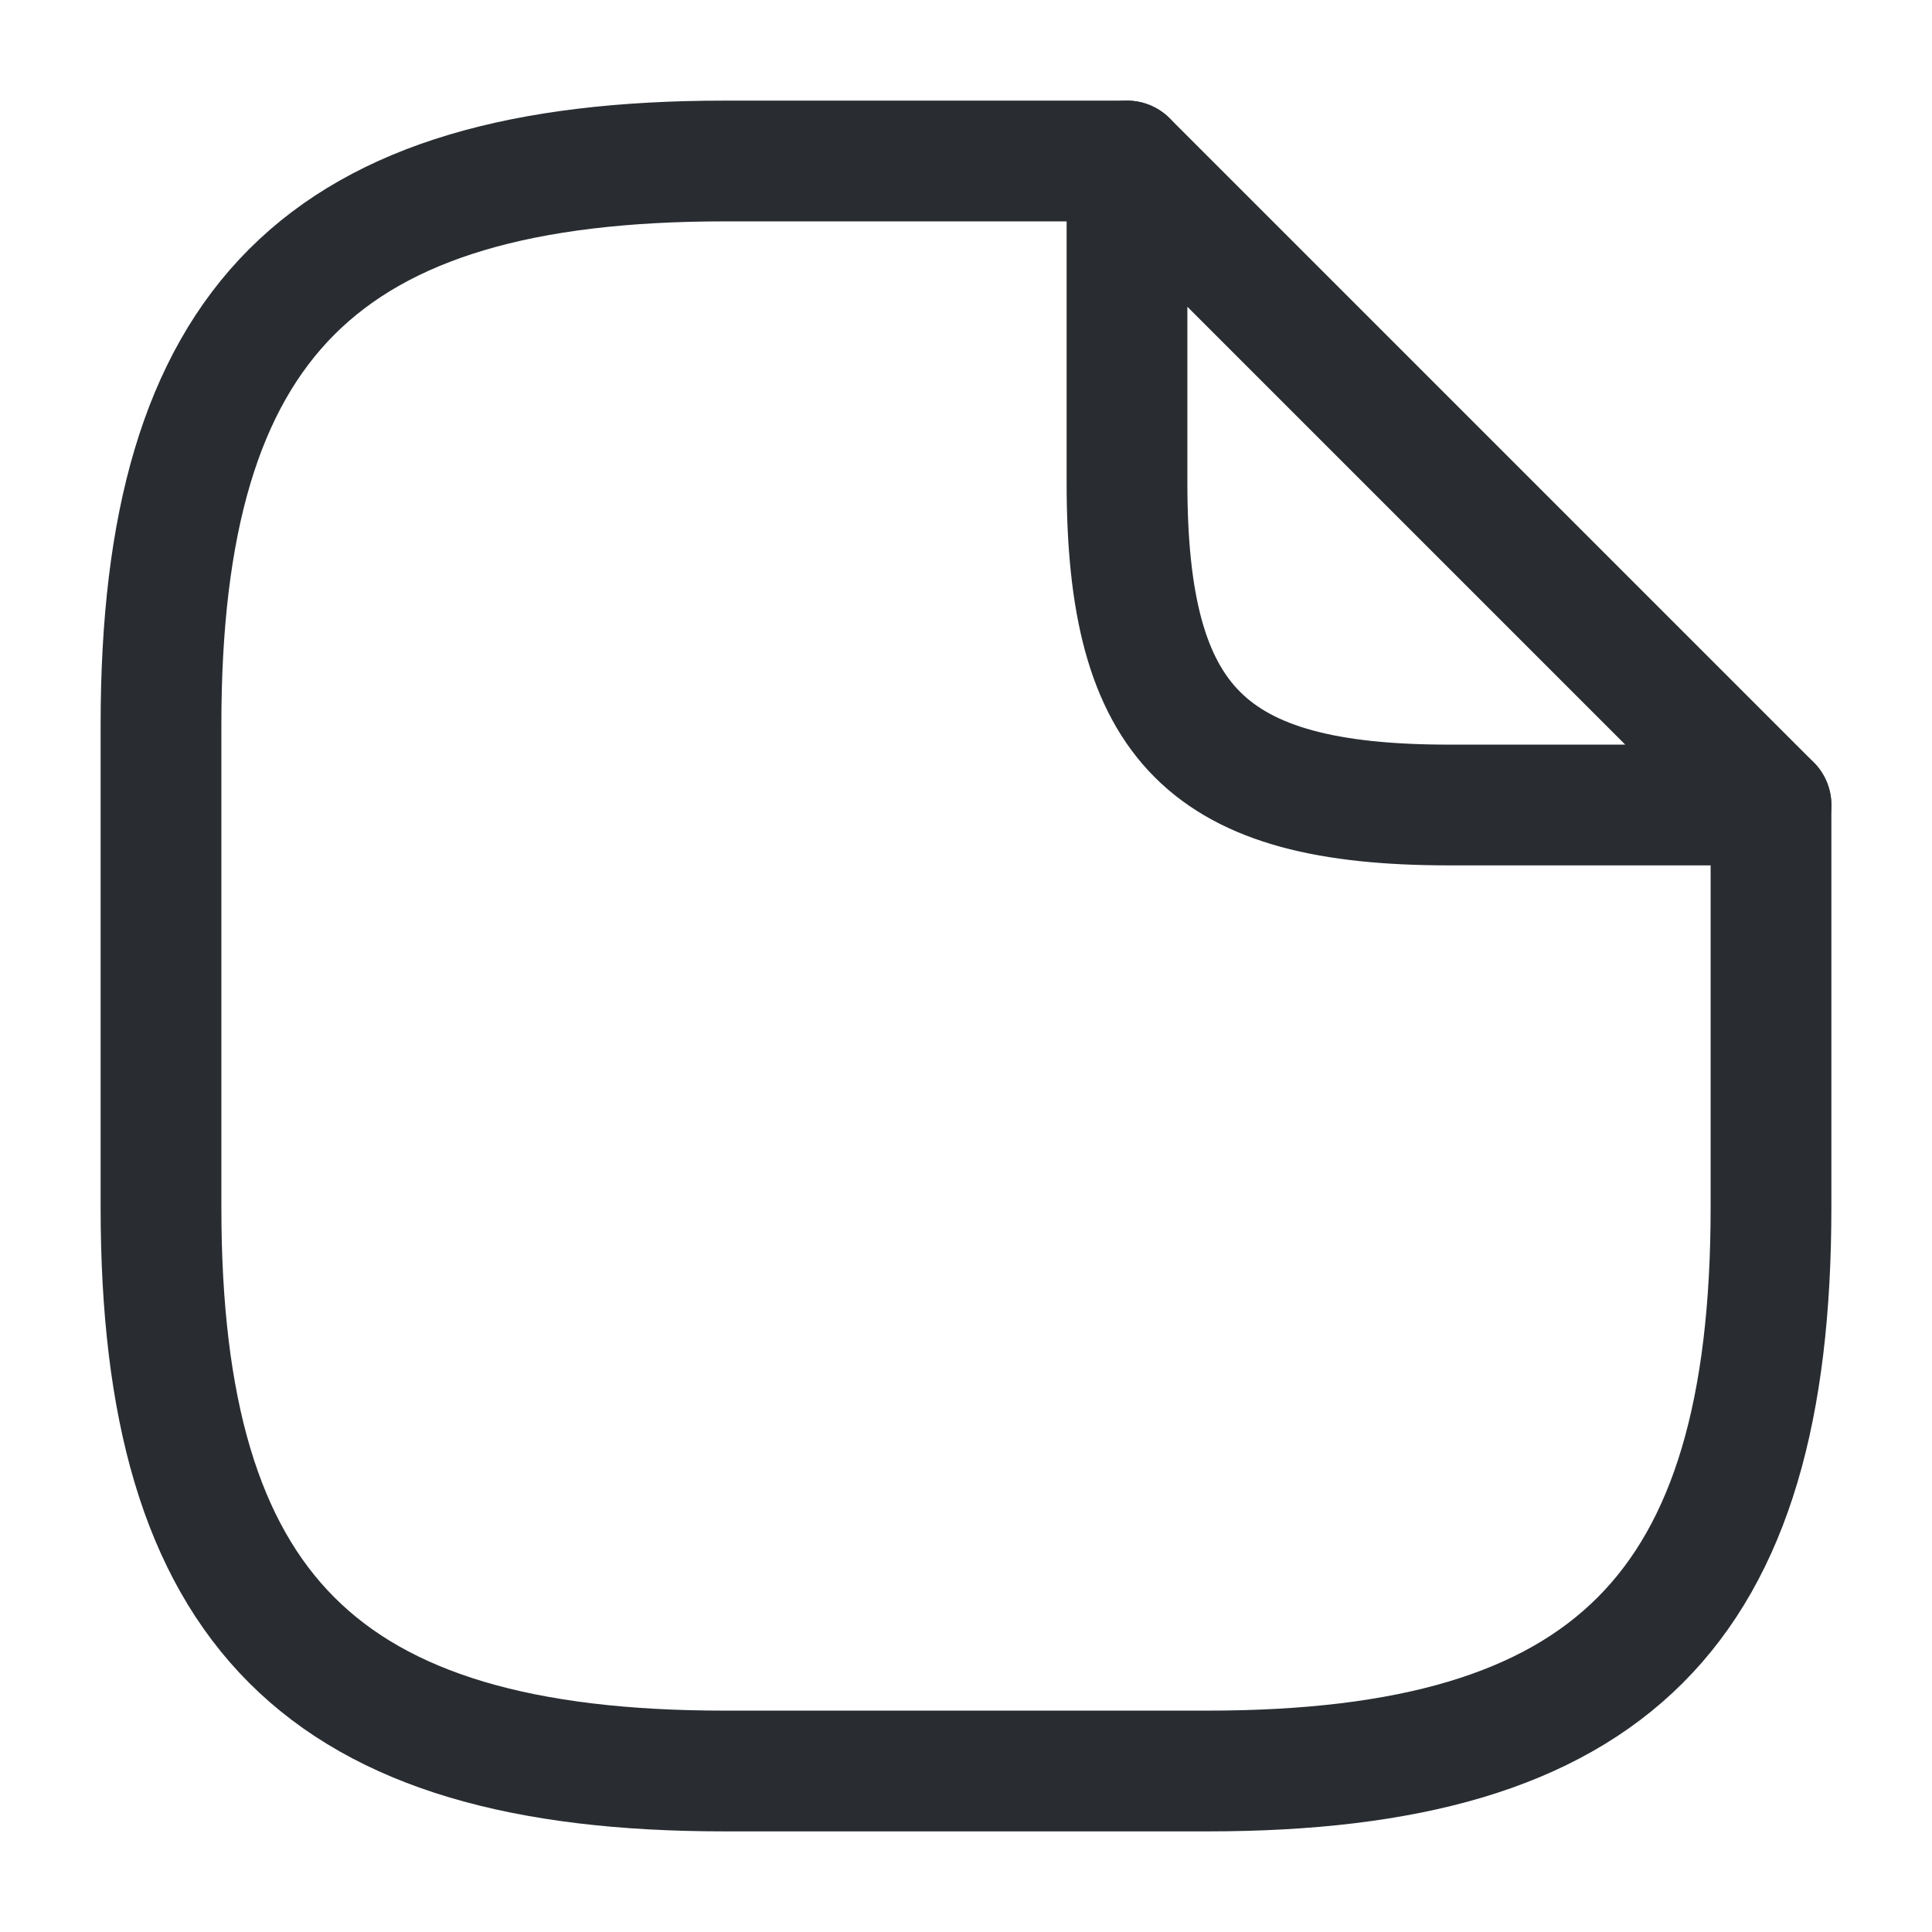
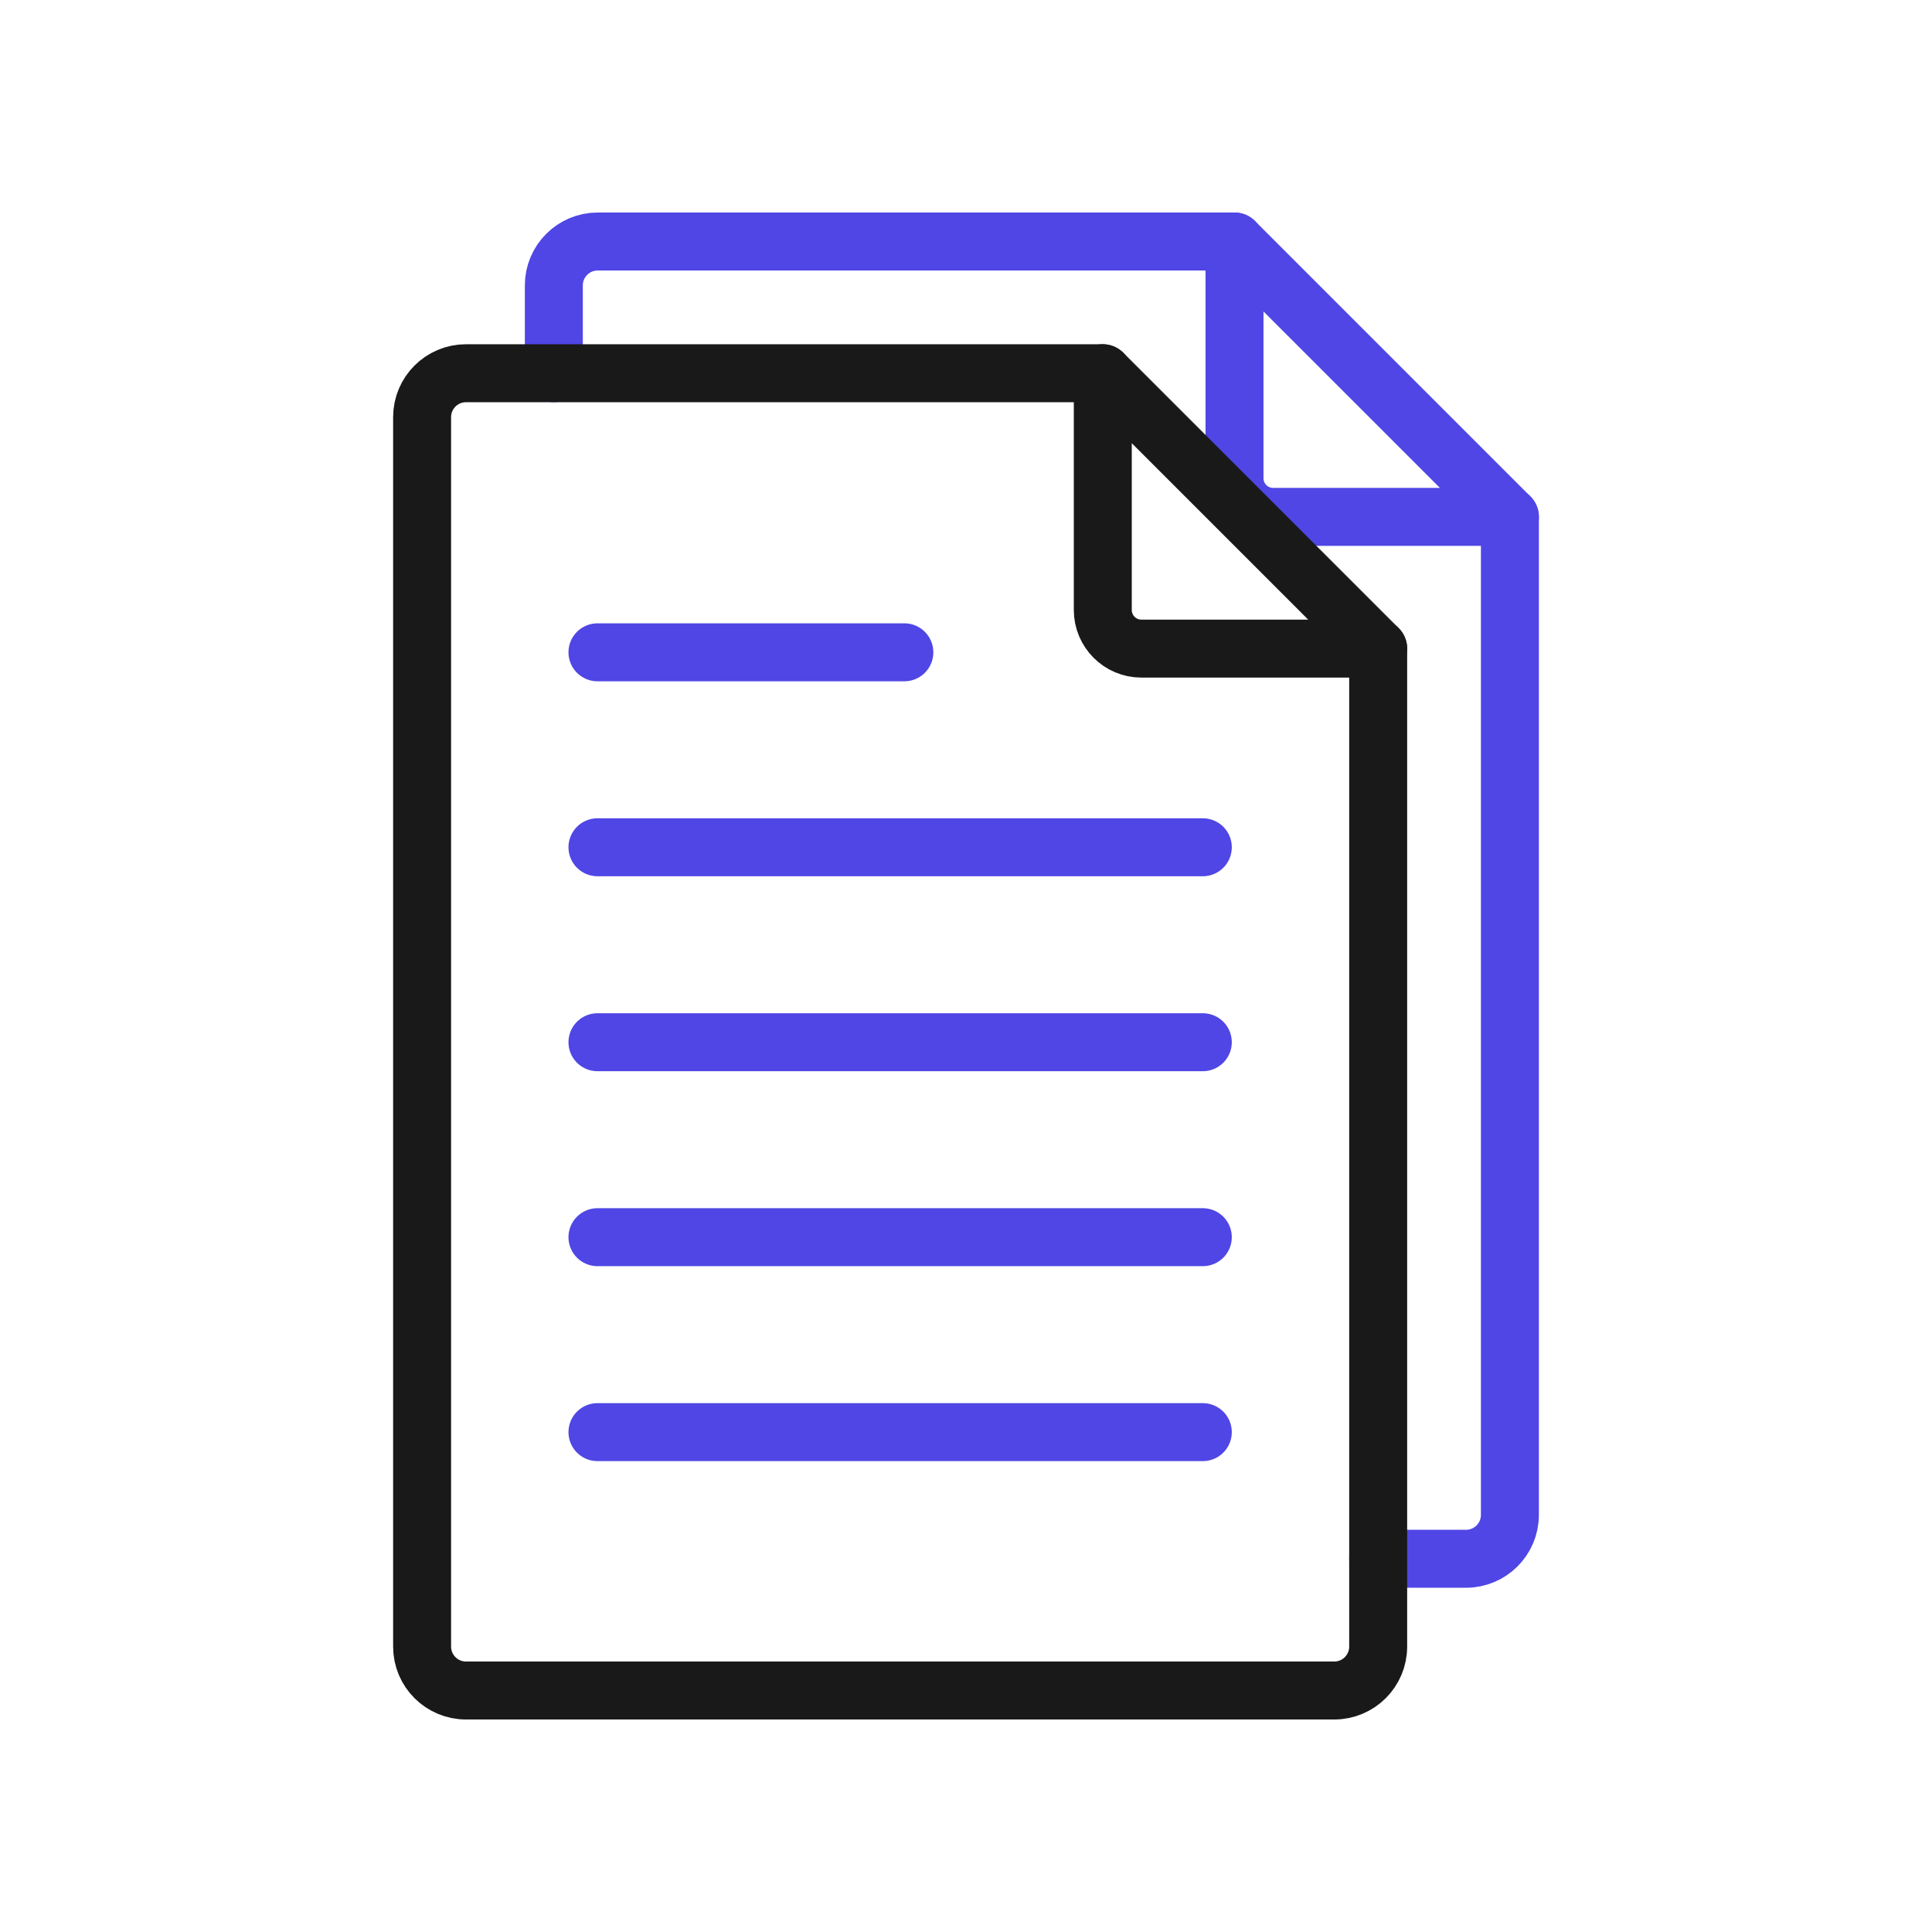
- <svg xmlns="http://www.w3.org/2000/svg" width="800px" height="800px" viewBox="0 0 24 24" fill="none">
-   <path d="M22 10V15C22 20 20 22 15 22H9C4 22 2 20 2 15V9C2 4 4 2 9 2H14" stroke="#292D32" stroke-width="1.5" stroke-linecap="round" stroke-linejoin="round" />
-   <path d="M22 10H18C15 10 14 9 14 6V2L22 10Z" stroke="#292D32" stroke-width="1.5" stroke-linecap="round" stroke-linejoin="round" />
+ <svg xmlns="http://www.w3.org/2000/svg" viewBox="0 0 400 400">
+   <g id="page2">
+     <g>
+       <path d="M114.664,77.273v-18.182c0-5.021,4.07-9.091,9.091-9.091h131.838" fill="none" stroke="#4f46e5" stroke-linecap="round" stroke-linejoin="round" stroke-width="12" />
+       <path d="M312.609,107.016v206.621c0,5.021-4.07,9.091-9.091,9.091h-18.182" fill="none" stroke="#4f46e5" stroke-linecap="round" stroke-linejoin="round" stroke-width="12" />
+       <path d="M312.609,107.016h-49.016c-4.418,0-8-3.582-8-8v-49.016l57.016,57.016Z" fill="none" stroke="#4f46e5" stroke-linecap="round" stroke-linejoin="round" stroke-width="12" />
+     </g>
+   </g>
+   <g id="page1">
+     <path d="M285.336,134.289v206.621c0,5.021-4.07,9.091-9.091,9.091H96.482c-5.021,0-9.091-4.07-9.091-9.091V86.364c0-5.021,4.07-9.091,9.091-9.091h131.838" fill="none" stroke="#191919" stroke-linecap="round" stroke-linejoin="round" stroke-width="12" />
+     <path d="M285.336,134.289h-49.016c-4.418,0-8-3.582-8-8v-49.016l57.016,57.016Z" fill="none" stroke="#191919" stroke-linecap="round" stroke-linejoin="round" stroke-width="12" />
+   </g>
+   <g id="lines">
+     <line x1="187.237" y1="135.053" x2="123.697" y2="135.053" fill="none" stroke="#4f46e5" stroke-linecap="round" stroke-linejoin="round" stroke-width="12" />
+     <line x1="249.03" y1="175.417" x2="123.697" y2="175.417" fill="none" stroke="#4f46e5" stroke-linecap="round" stroke-linejoin="round" stroke-width="12" />
+     <line x1="249.03" y1="215.781" x2="123.697" y2="215.781" fill="none" stroke="#4f46e5" stroke-linecap="round" stroke-linejoin="round" stroke-width="12" />
+     <line x1="249.03" y1="256.145" x2="123.697" y2="256.145" fill="none" stroke="#4f46e5" stroke-linecap="round" stroke-linejoin="round" stroke-width="12" />
+     <line x1="249.03" y1="296.508" x2="123.697" y2="296.508" fill="none" stroke="#4f46e5" stroke-linecap="round" stroke-linejoin="round" stroke-width="12" />
+   </g>
</svg>
